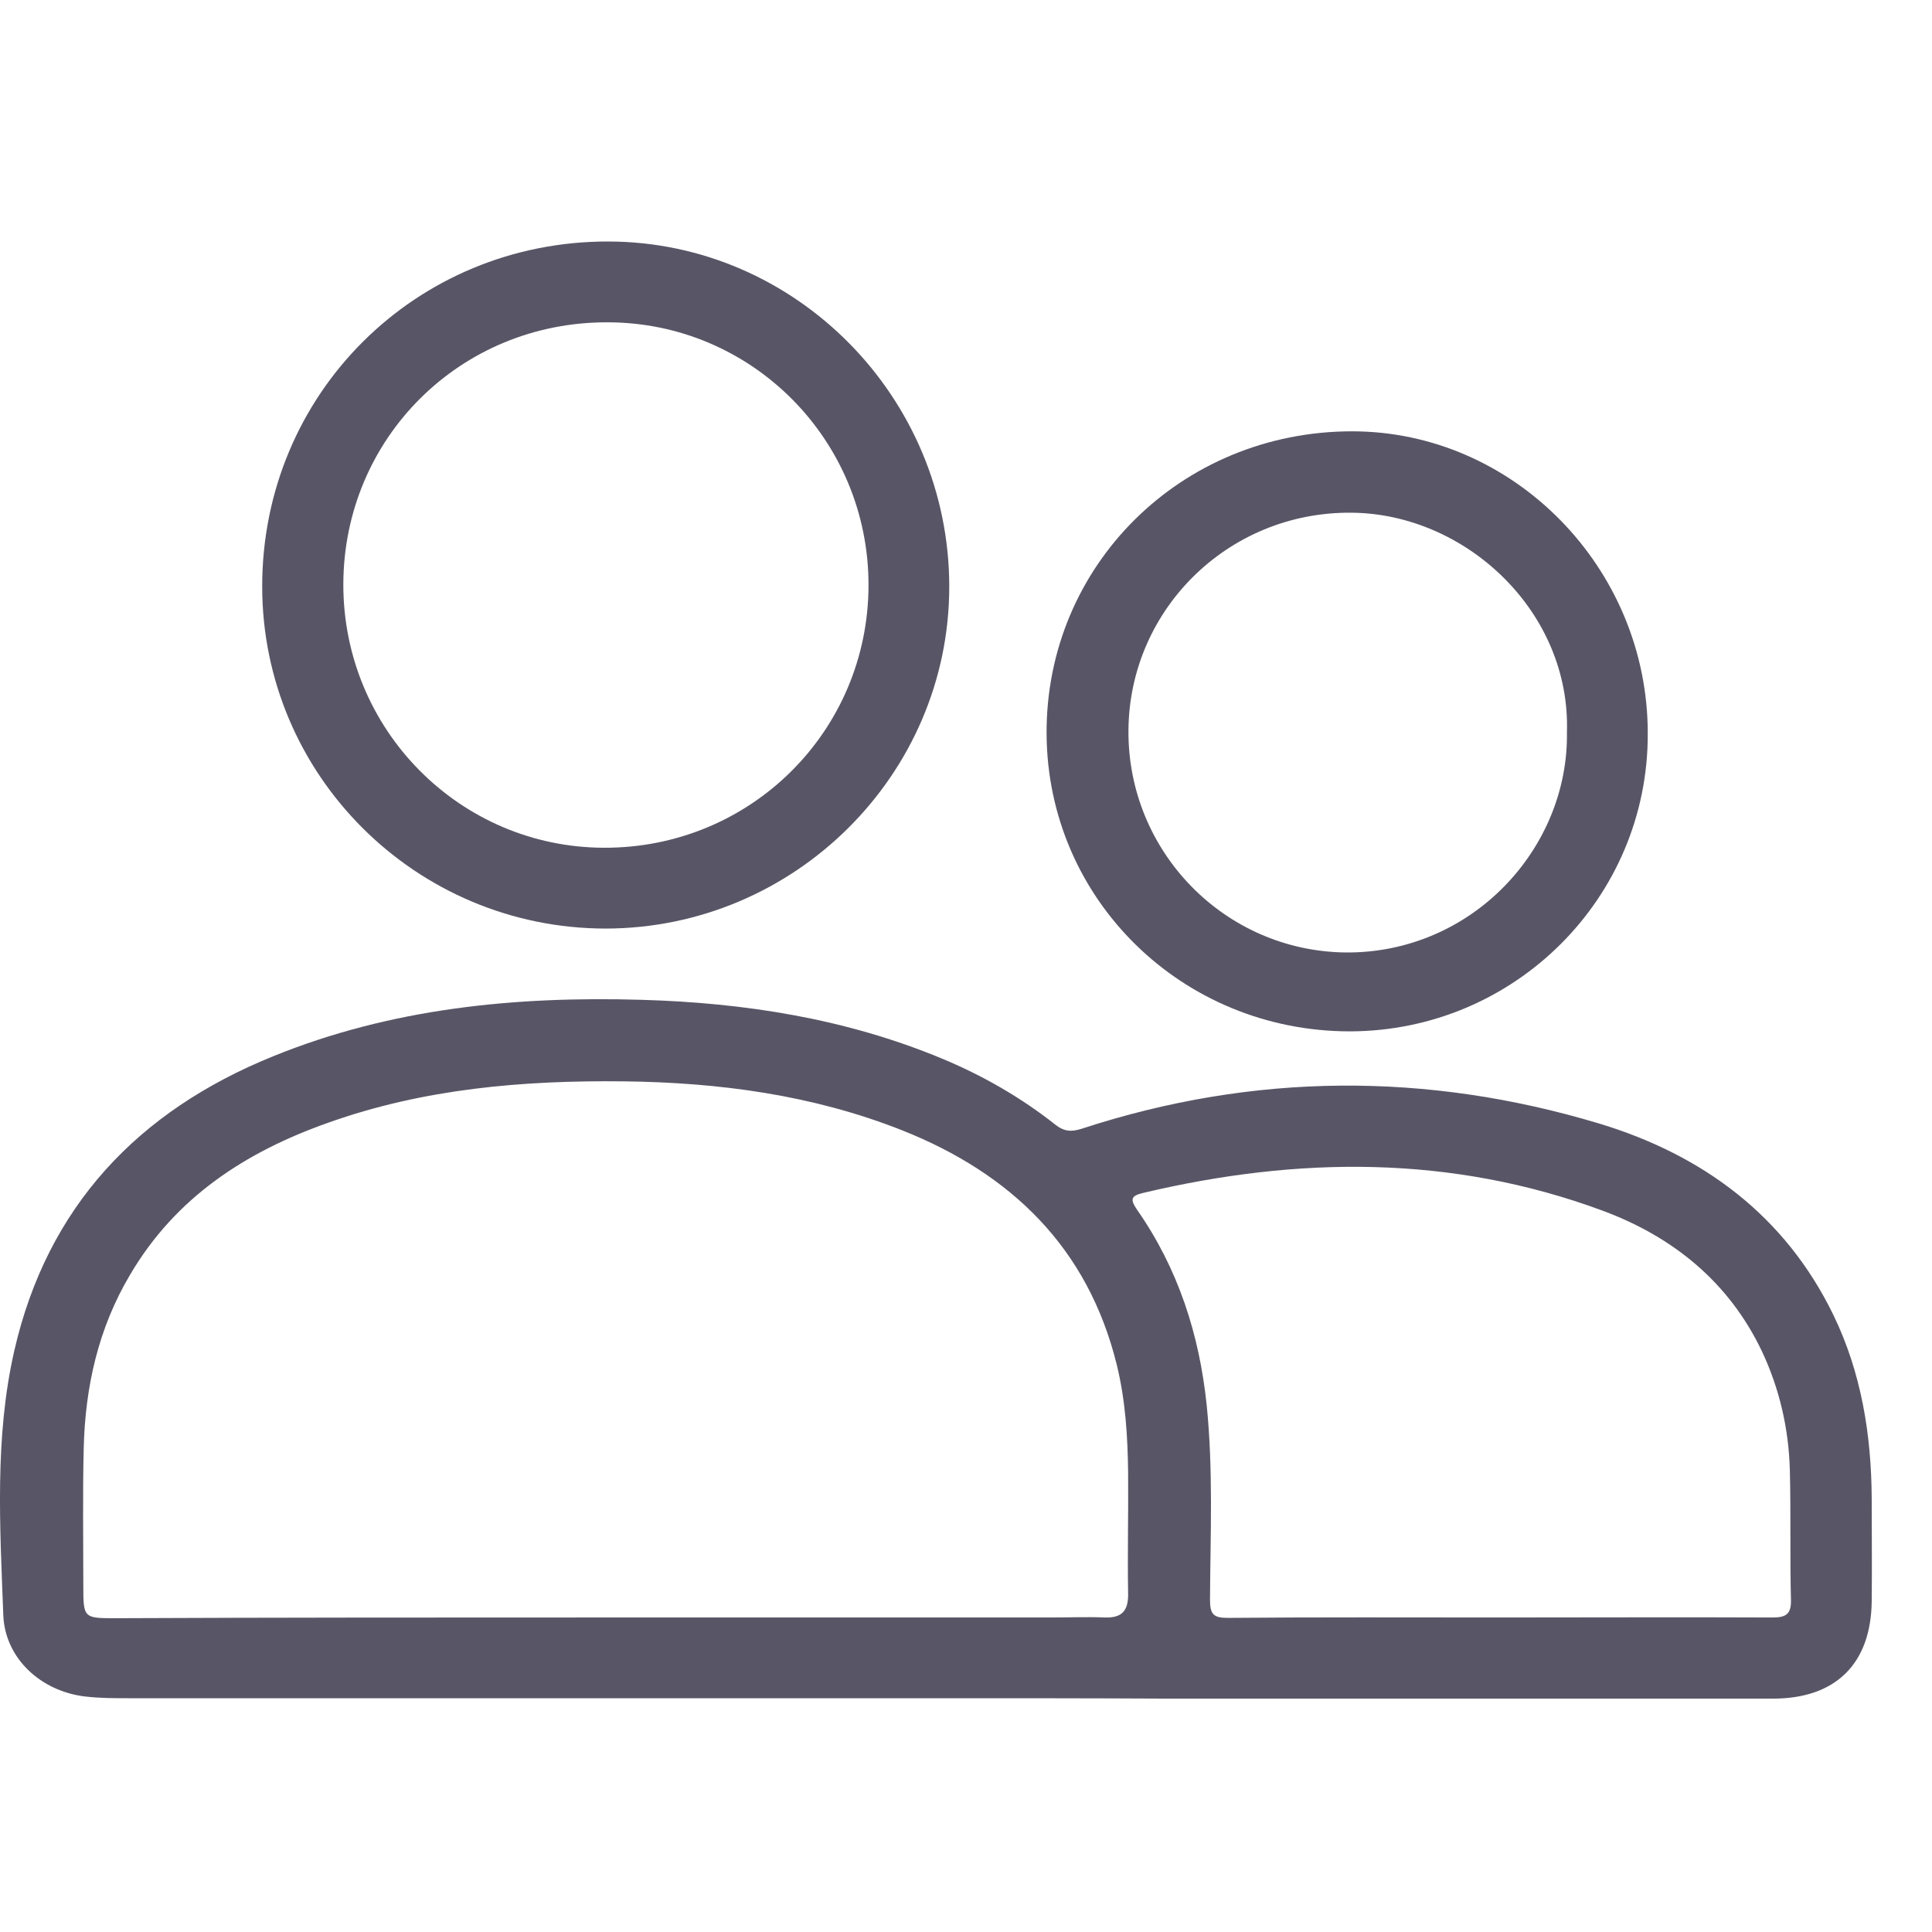
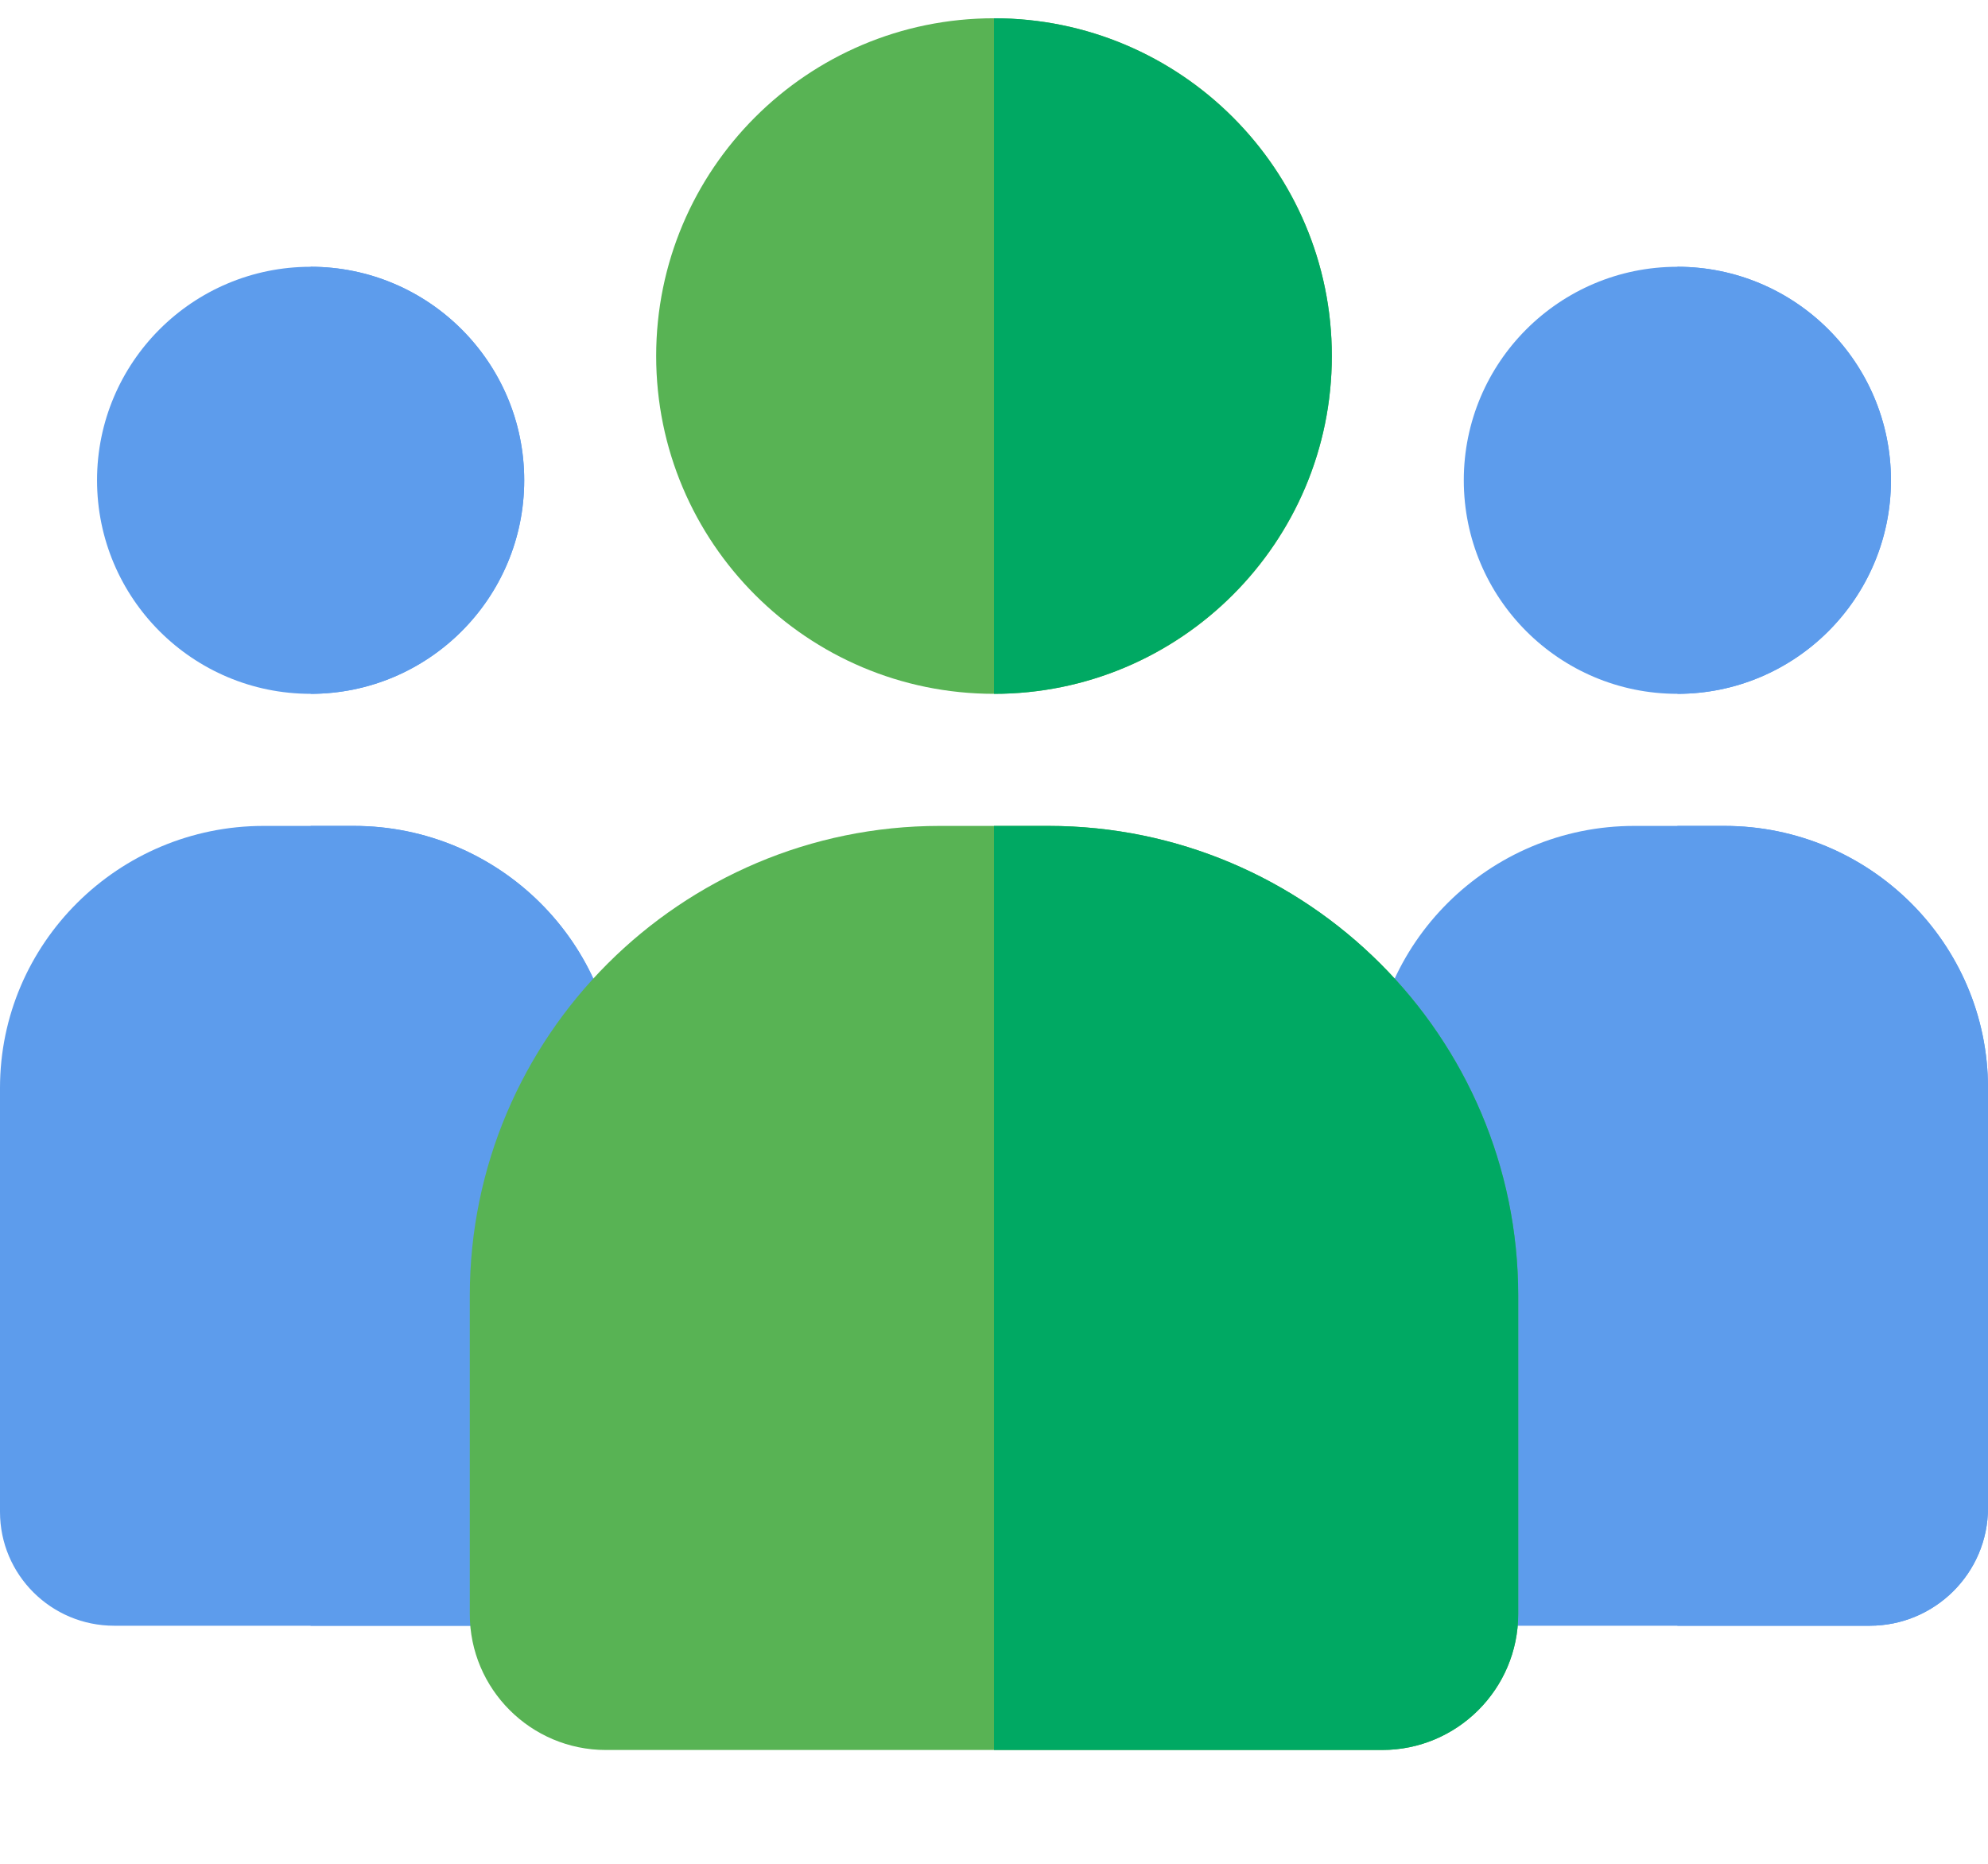
- <svg xmlns="http://www.w3.org/2000/svg" width="24" height="24" viewBox="0 0 24 24" fill="none">
-   <path d="M11.655 21.096C8.302 21.096 4.954 21.096 1.601 21.096C1.419 21.096 1.236 21.096 1.054 21.074C0.515 21.01 0.064 20.608 0.041 20.066C-0 18.966 -0.069 17.858 0.178 16.777C0.588 14.988 1.715 13.802 3.389 13.123C4.858 12.525 6.4 12.374 7.969 12.42C9.251 12.457 10.506 12.653 11.701 13.15C12.207 13.36 12.682 13.633 13.11 13.971C13.22 14.058 13.311 14.062 13.439 14.021C15.574 13.323 17.727 13.314 19.866 13.957C21.148 14.345 22.175 15.098 22.777 16.339C23.123 17.055 23.247 17.826 23.251 18.615C23.251 19.039 23.256 19.468 23.251 19.892C23.242 20.668 22.804 21.101 22.024 21.101C19.515 21.101 17.011 21.101 14.502 21.101C13.557 21.096 12.604 21.096 11.655 21.096ZM7.509 20.093C9.356 20.093 11.204 20.093 13.047 20.093C13.275 20.093 13.503 20.084 13.731 20.093C13.931 20.098 14.014 20.015 14.014 19.81C14.005 19.308 14.018 18.806 14.014 18.305C14.009 17.849 13.982 17.397 13.872 16.95C13.512 15.495 12.558 14.578 11.204 14.04C10.095 13.602 8.936 13.447 7.75 13.433C6.496 13.419 5.26 13.524 4.074 13.948C3.052 14.309 2.18 14.874 1.615 15.837C1.222 16.498 1.058 17.228 1.04 17.99C1.026 18.56 1.035 19.13 1.035 19.701C1.035 20.098 1.04 20.102 1.428 20.102C3.449 20.093 5.479 20.093 7.509 20.093ZM18.626 20.093C19.757 20.093 20.888 20.088 22.02 20.093C22.179 20.093 22.252 20.056 22.248 19.879C22.234 19.34 22.248 18.802 22.234 18.259C22.22 17.748 22.106 17.251 21.887 16.786C21.477 15.924 20.779 15.362 19.907 15.039C18.033 14.345 16.121 14.363 14.196 14.82C14.05 14.856 14.037 14.897 14.123 15.025C14.634 15.755 14.899 16.576 14.99 17.456C15.072 18.259 15.036 19.067 15.031 19.869C15.031 20.052 15.072 20.098 15.25 20.098C16.377 20.088 17.499 20.093 18.626 20.093Z" fill="#585666" />
-   <path d="M3.257 7.284C3.257 4.893 5.164 2.995 7.559 3C9.885 3.005 11.792 4.934 11.792 7.288C11.792 9.624 9.867 11.535 7.518 11.535C5.164 11.53 3.257 9.628 3.257 7.284ZM4.265 7.256C4.261 9.063 5.711 10.527 7.504 10.531C9.324 10.536 10.784 9.085 10.789 7.274C10.793 5.468 9.342 4.004 7.545 4.004C5.72 3.999 4.27 5.441 4.265 7.256Z" fill="#585666" />
-   <path d="M16.769 12.812C14.684 12.812 13.01 11.17 13.001 9.113C12.992 7.023 14.675 5.358 16.796 5.358C18.803 5.358 20.469 7.055 20.469 9.108C20.478 11.152 18.817 12.808 16.769 12.812ZM19.465 9.095C19.511 7.621 18.252 6.426 16.869 6.371C15.305 6.312 14.027 7.544 14.018 9.076C14.009 10.577 15.209 11.813 16.714 11.832C18.284 11.845 19.488 10.541 19.465 9.095Z" fill="#585666" />
+ <svg xmlns="http://www.w3.org/2000/svg" width="16" height="15" viewBox="0 0 16 15" fill="none">
+   <path d="M13.5 5.584C14.449 5.584 15.219 4.815 15.219 3.865C15.219 2.916 14.449 2.147 13.5 2.147C12.551 2.147 11.781 2.916 11.781 3.865C11.781 4.815 12.551 5.584 13.5 5.584Z" fill="#5D9CEC" />
+   <path d="M13.5 5.584V2.147C14.448 2.147 15.219 2.918 15.219 3.865C15.219 4.813 14.448 5.584 13.5 5.584Z" fill="#5D9CEC" />
+   <path d="M16 8.756V12.136C16 12.659 15.573 13.084 15.048 13.084H11.752C11.493 13.084 11.283 12.874 11.283 12.615C11.283 12.16 11.031 9.851 11.031 8.756C11.031 7.593 11.983 6.647 13.153 6.647H13.878C15.048 6.647 16 7.593 16 8.756Z" fill="#5D9CEC" />
+   <path d="M16 8.756V12.136C16 12.659 15.573 13.084 15.048 13.084H13.5V6.647H13.878C15.048 6.647 16 7.593 16 8.756Z" fill="#5D9CEC" />
+   <path d="M2.5 5.584C3.449 5.584 4.219 4.815 4.219 3.865C4.219 2.916 3.449 2.147 2.5 2.147C1.551 2.147 0.781 2.916 0.781 3.865C0.781 4.815 1.551 5.584 2.5 5.584Z" fill="#5D9CEC" />
+   <path d="M2.5 5.584V2.147C3.448 2.147 4.219 2.918 4.219 3.865C4.219 4.813 3.448 5.584 2.5 5.584Z" fill="#5D9CEC" />
+   <path d="M4.969 8.756C4.969 9.886 4.717 12.139 4.717 12.615C4.717 12.874 4.507 13.084 4.248 13.084H0.919C0.412 13.084 0 12.674 0 12.168V8.756C0 7.593 0.952 6.647 2.122 6.647H2.847C4.017 6.647 4.969 7.593 4.969 8.756Z" fill="#5D9CEC" />
+   <path d="M4.969 8.756C4.969 9.886 4.717 12.139 4.717 12.615C4.717 12.874 4.507 13.084 4.248 13.084H2.5V6.647H2.847C4.017 6.647 4.969 7.593 4.969 8.756Z" fill="#5D9CEC" />
+   <path d="M8 5.584C9.502 5.584 10.719 4.367 10.719 2.865C10.719 1.364 9.502 0.147 8 0.147C6.498 0.147 5.281 1.364 5.281 2.865C5.281 4.367 6.498 5.584 8 5.584Z" fill="#58B354" />
+   <path d="M8 5.584V0.147C9.499 0.147 10.719 1.366 10.719 2.865C10.719 4.364 9.499 5.584 8 5.584Z" fill="#00A963" />
+   <path d="M12.219 10.428V12.99C12.219 13.593 11.728 14.084 11.124 14.084H4.876C4.272 14.084 3.781 13.593 3.781 12.99V10.428C3.781 8.343 5.478 6.647 7.563 6.647H8.437C10.522 6.647 12.219 8.343 12.219 10.428Z" fill="#58B354" />
+   <path d="M12.219 10.428V12.99C12.219 13.593 11.728 14.084 11.124 14.084H8V6.647H8.437C10.522 6.647 12.219 8.343 12.219 10.428Z" fill="#00A963" />
</svg>
